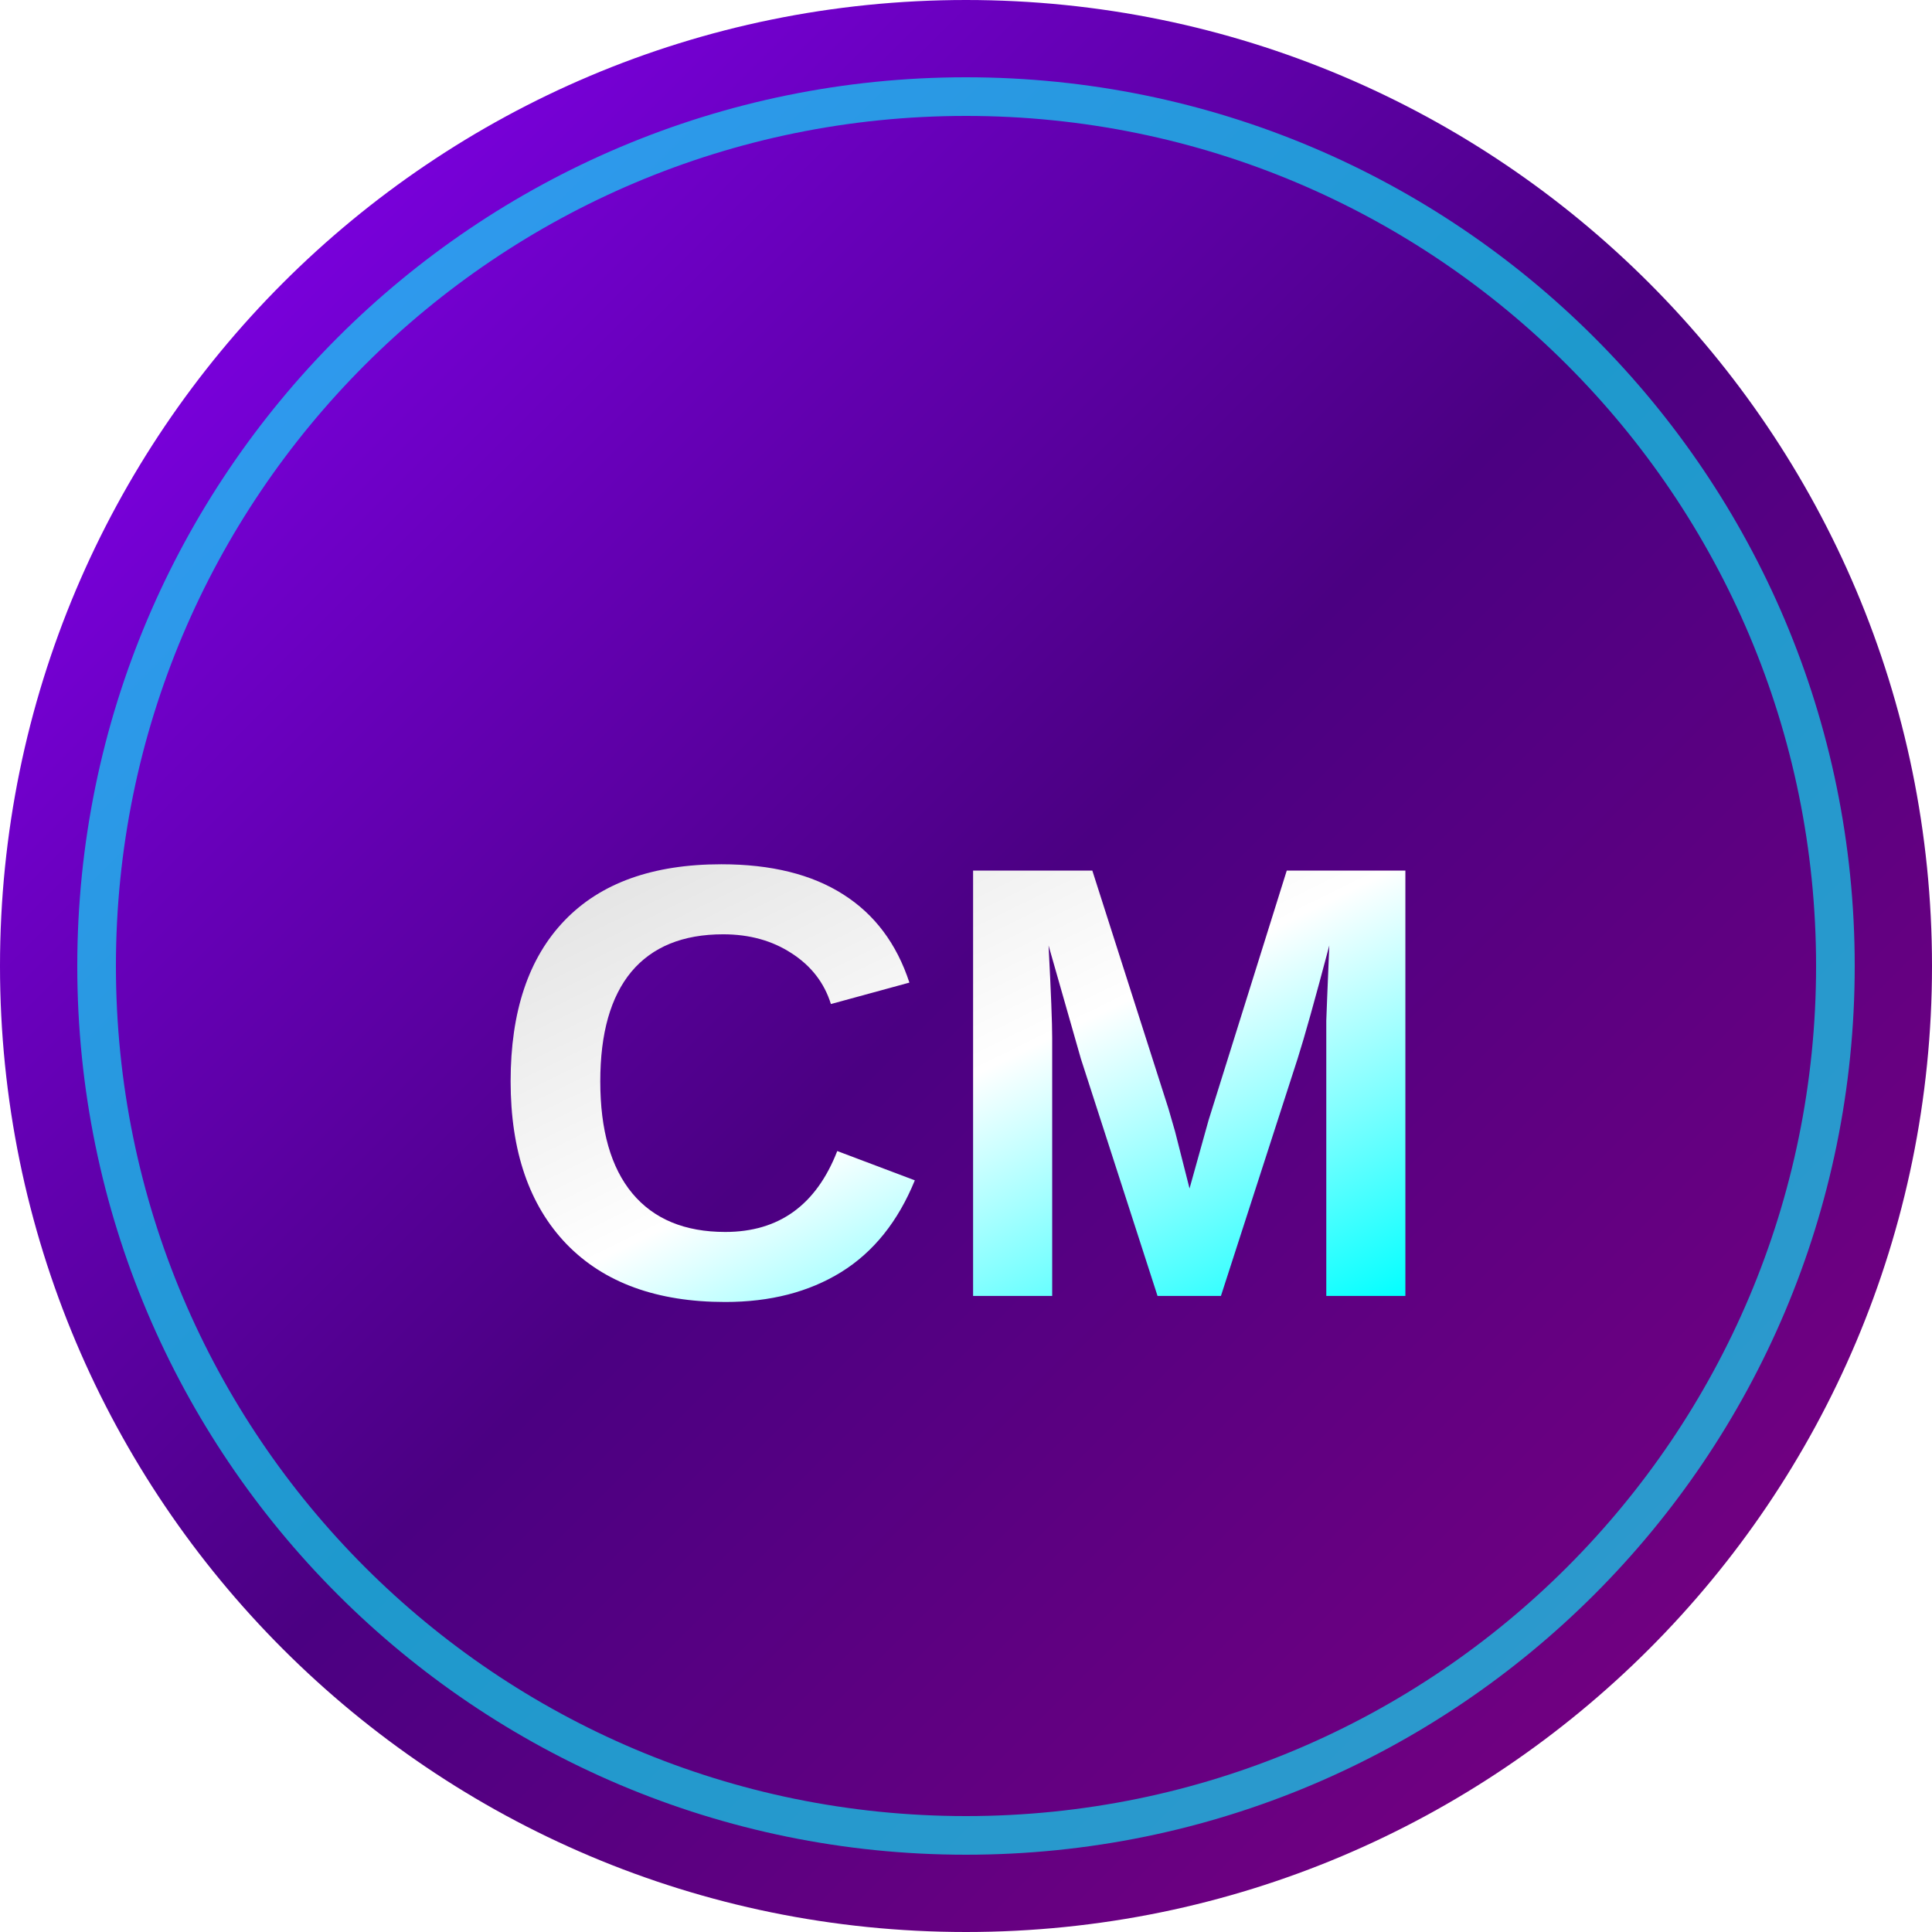
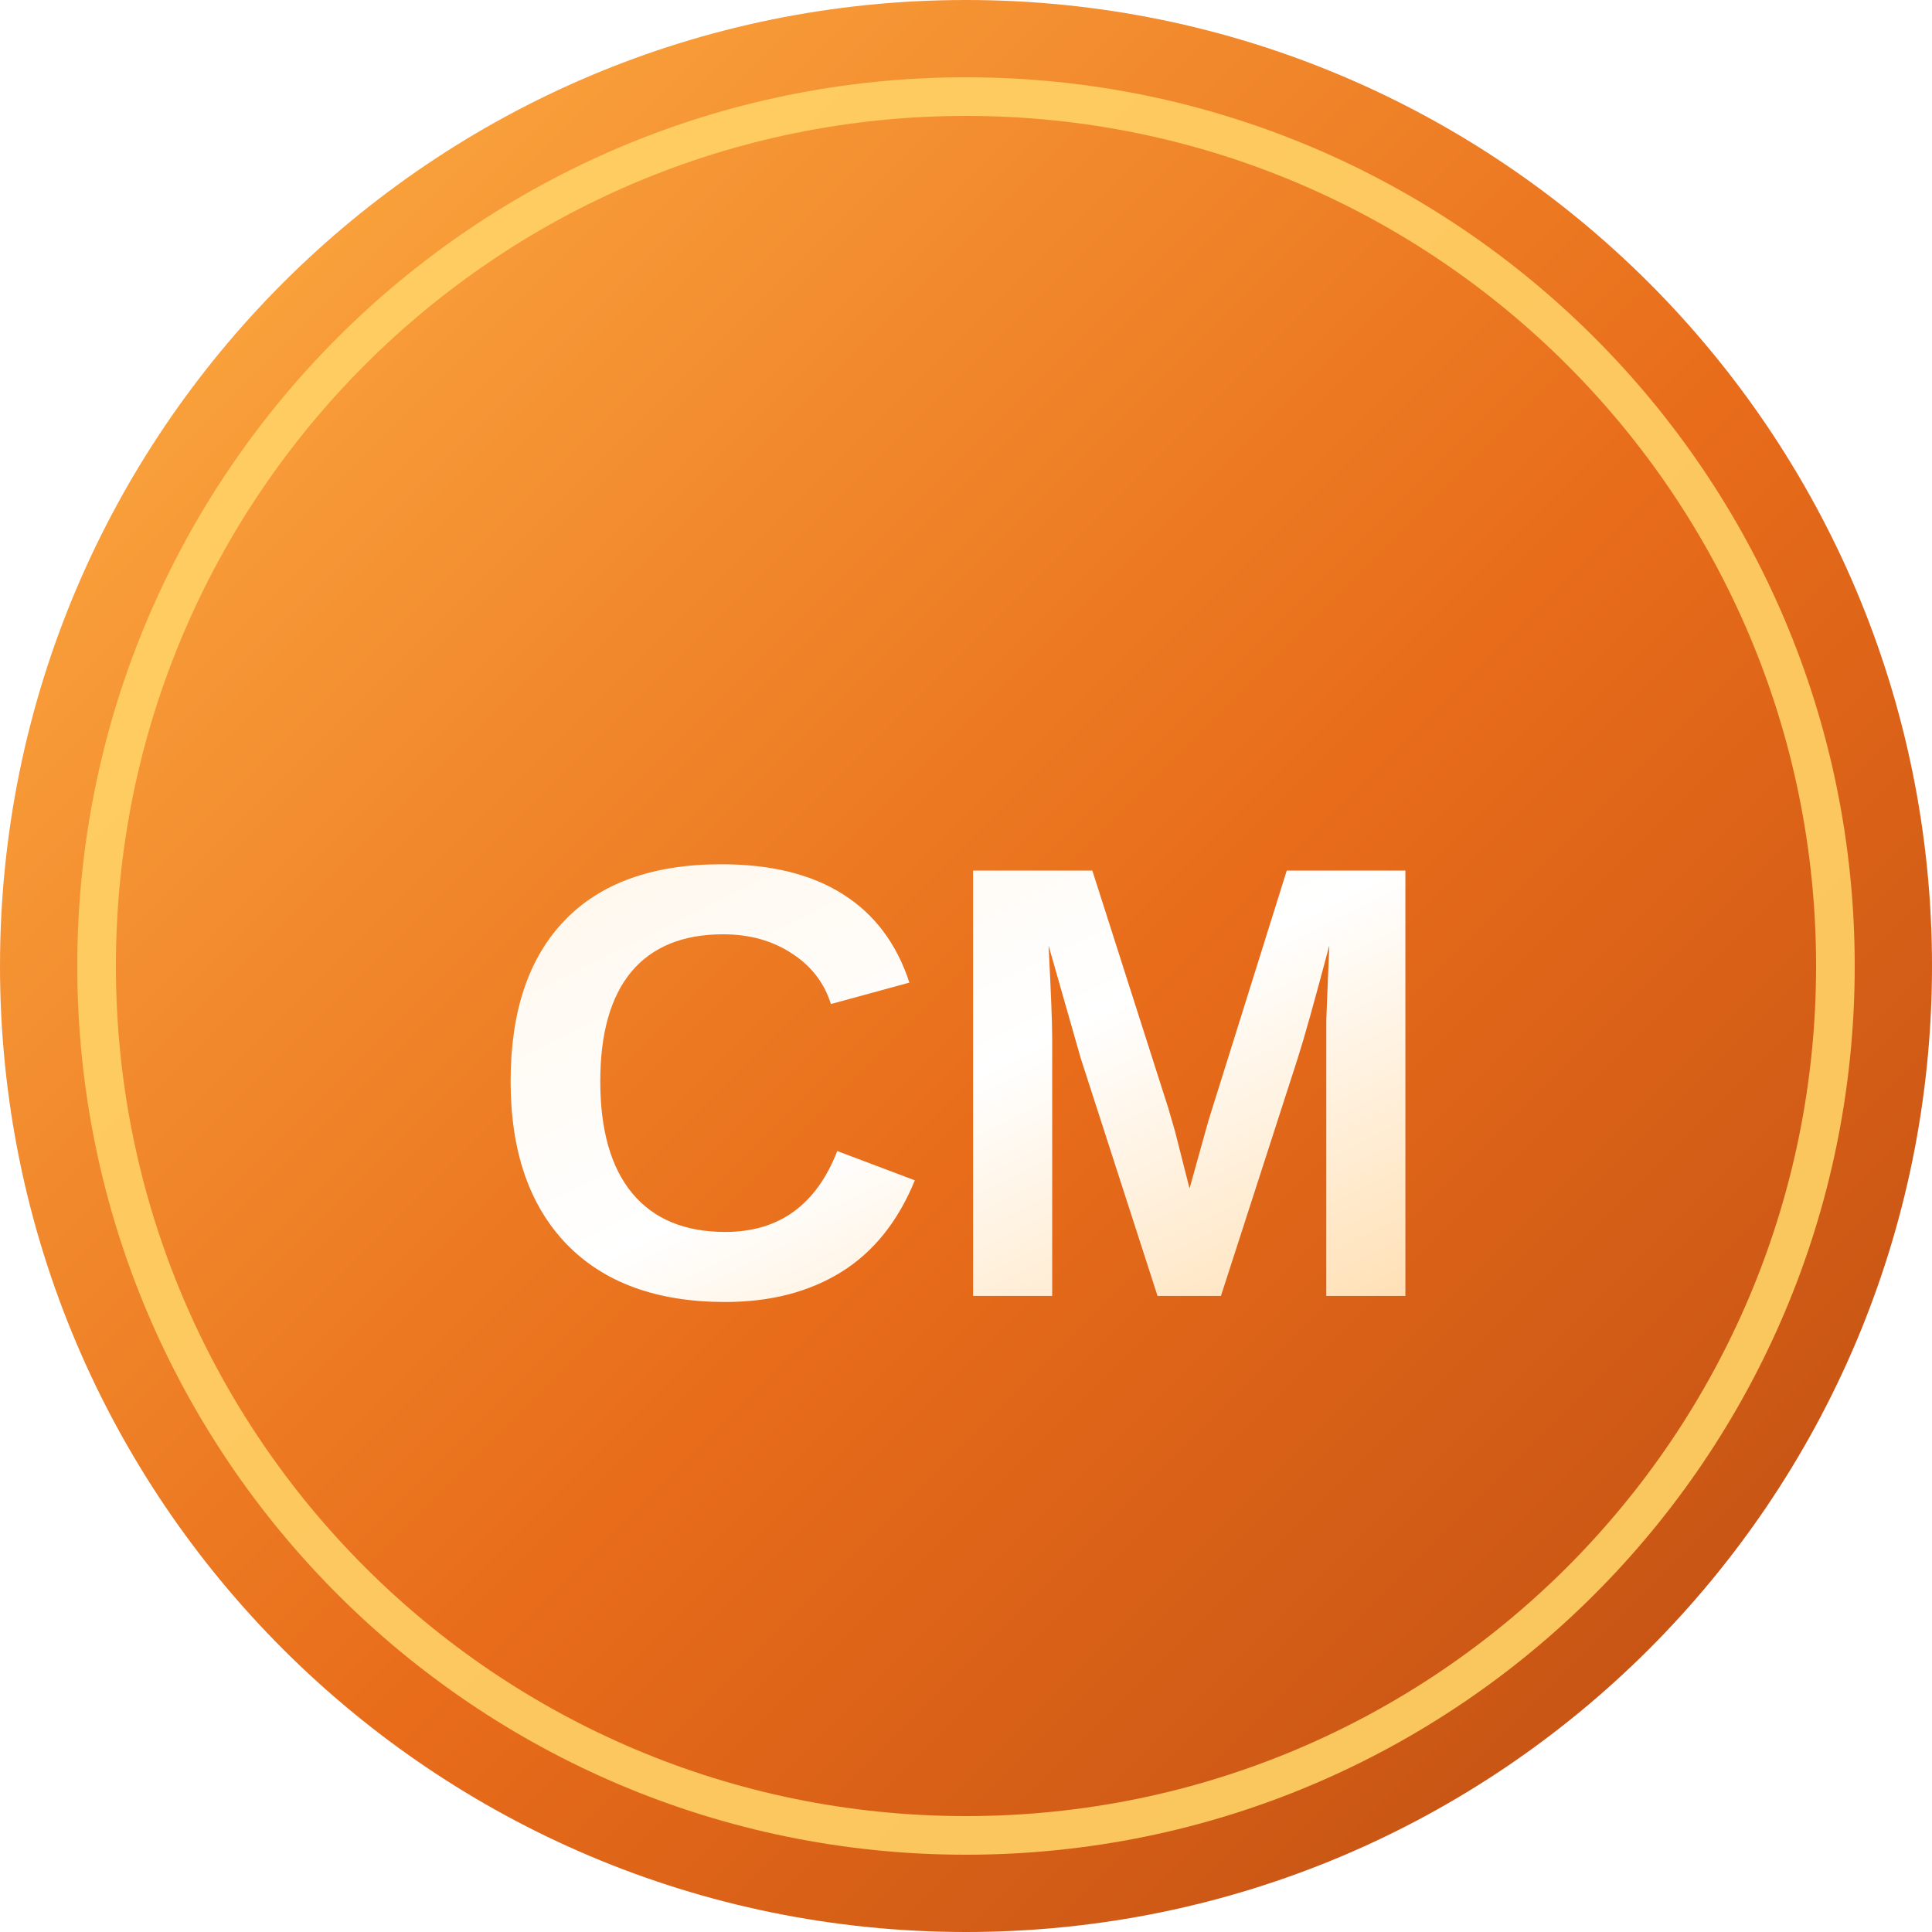
<svg xmlns="http://www.w3.org/2000/svg" viewBox="0 0 100 100">
  <defs>
    <linearGradient id="bgGradient" x1="0%" y1="0%" x2="100%" y2="100%">
-       <stop offset="0%" style="stop-color:#8B00FF;stop-opacity:1" />
-       <stop offset="50%" style="stop-color:#4B0082;stop-opacity:1" />
-       <stop offset="100%" style="stop-color:#800080;stop-opacity:1" />
+       <stop offset="0%" style="stop-color:#ffb347;stop-opacity:1" />
+       <stop offset="55%" style="stop-color:#e86c1a;stop-opacity:1" />
+       <stop offset="100%" style="stop-color:#b94a12;stop-opacity:1" />
    </linearGradient>
    <linearGradient id="textGradient" x1="0%" y1="0%" x2="100%" y2="100%">
-       <stop offset="0%" style="stop-color:#E0E0E0;stop-opacity:1" />
-       <stop offset="50%" style="stop-color:#FFFFFF;stop-opacity:1" />
-       <stop offset="100%" style="stop-color:#00FFFF;stop-opacity:1" />
+       <stop offset="0%" style="stop-color:#fff7ec;stop-opacity:1" />
+       <stop offset="50%" style="stop-color:#ffffff;stop-opacity:1" />
+       <stop offset="100%" style="stop-color:#ffe0b5;stop-opacity:1" />
    </linearGradient>
  </defs>
  <circle cx="50" cy="50" r="50" fill="url(#bgGradient)" />
-   <circle cx="50" cy="50" r="45" fill="none" stroke="#00FFFF" stroke-width="2" opacity="0.6" />
+   <circle cx="50" cy="50" r="45" fill="none" stroke="#ffd166" stroke-width="2" opacity="0.9" />
  <text x="50" y="58" text-anchor="middle" dominant-baseline="middle" font-family="Arial, sans-serif" font-size="32" font-weight="bold" fill="url(#textGradient)" style="text-shadow: 2px 2px 4px rgba(0,0,0,0.5);">CM</text>
</svg>
